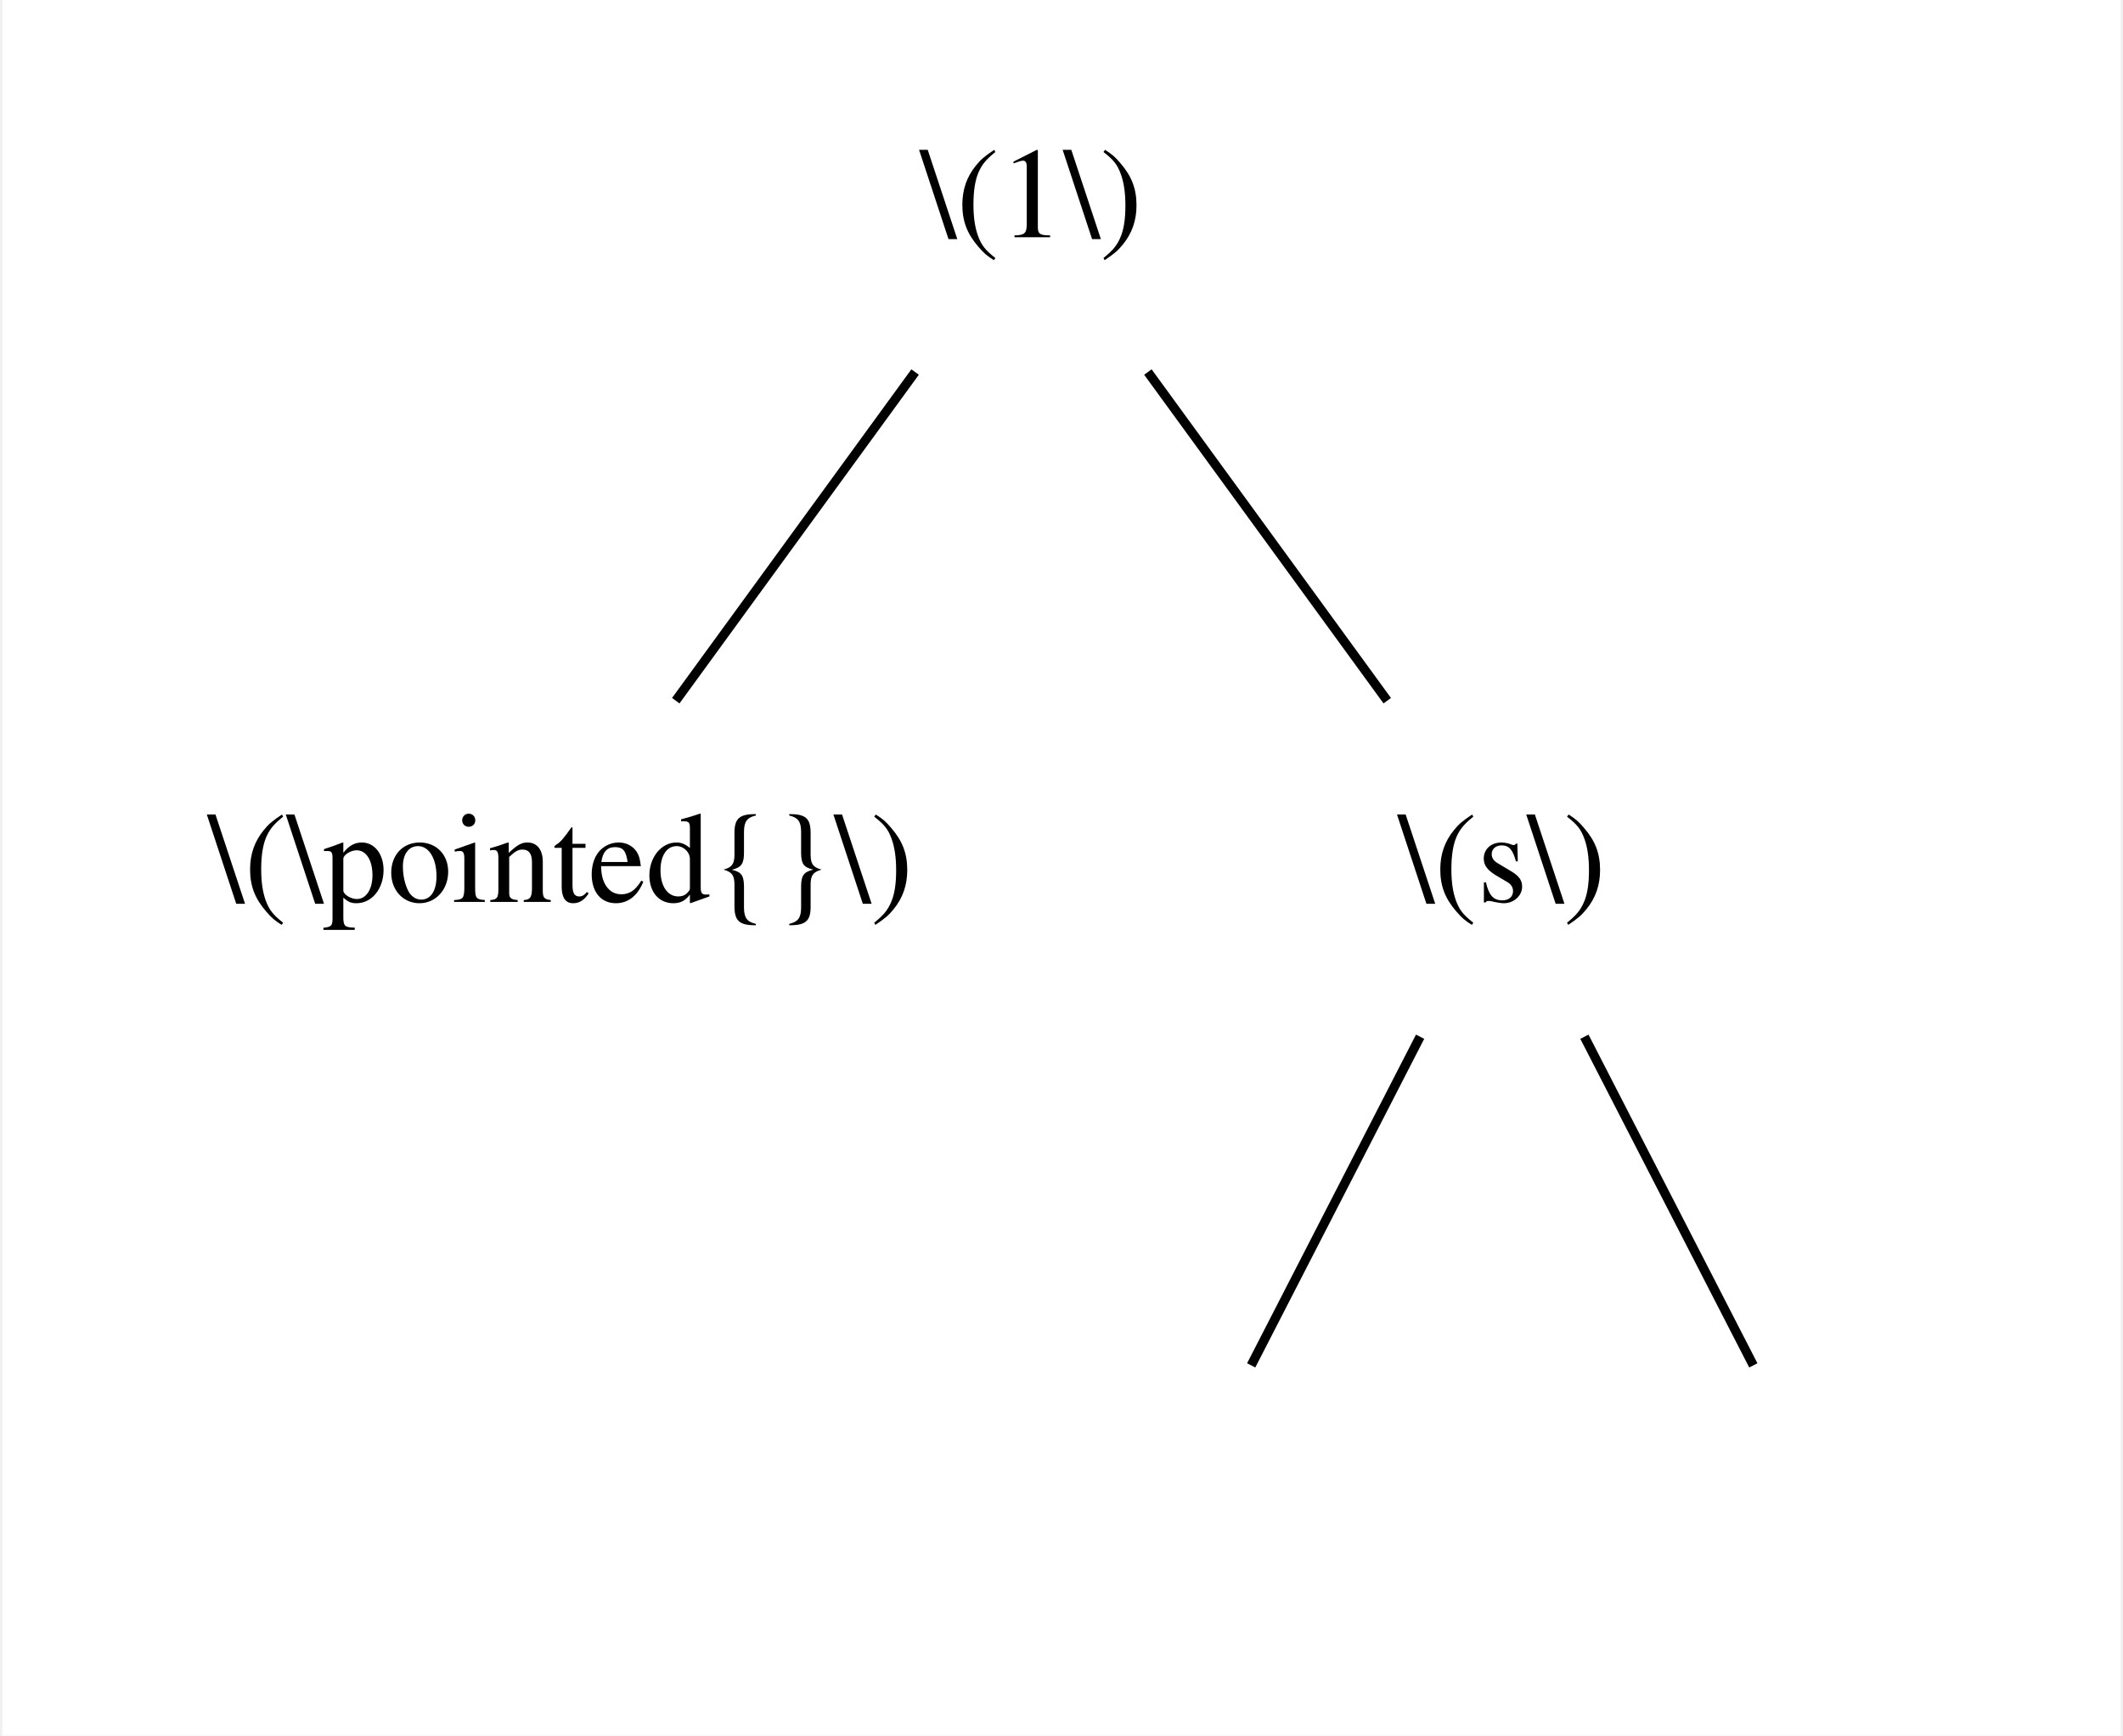
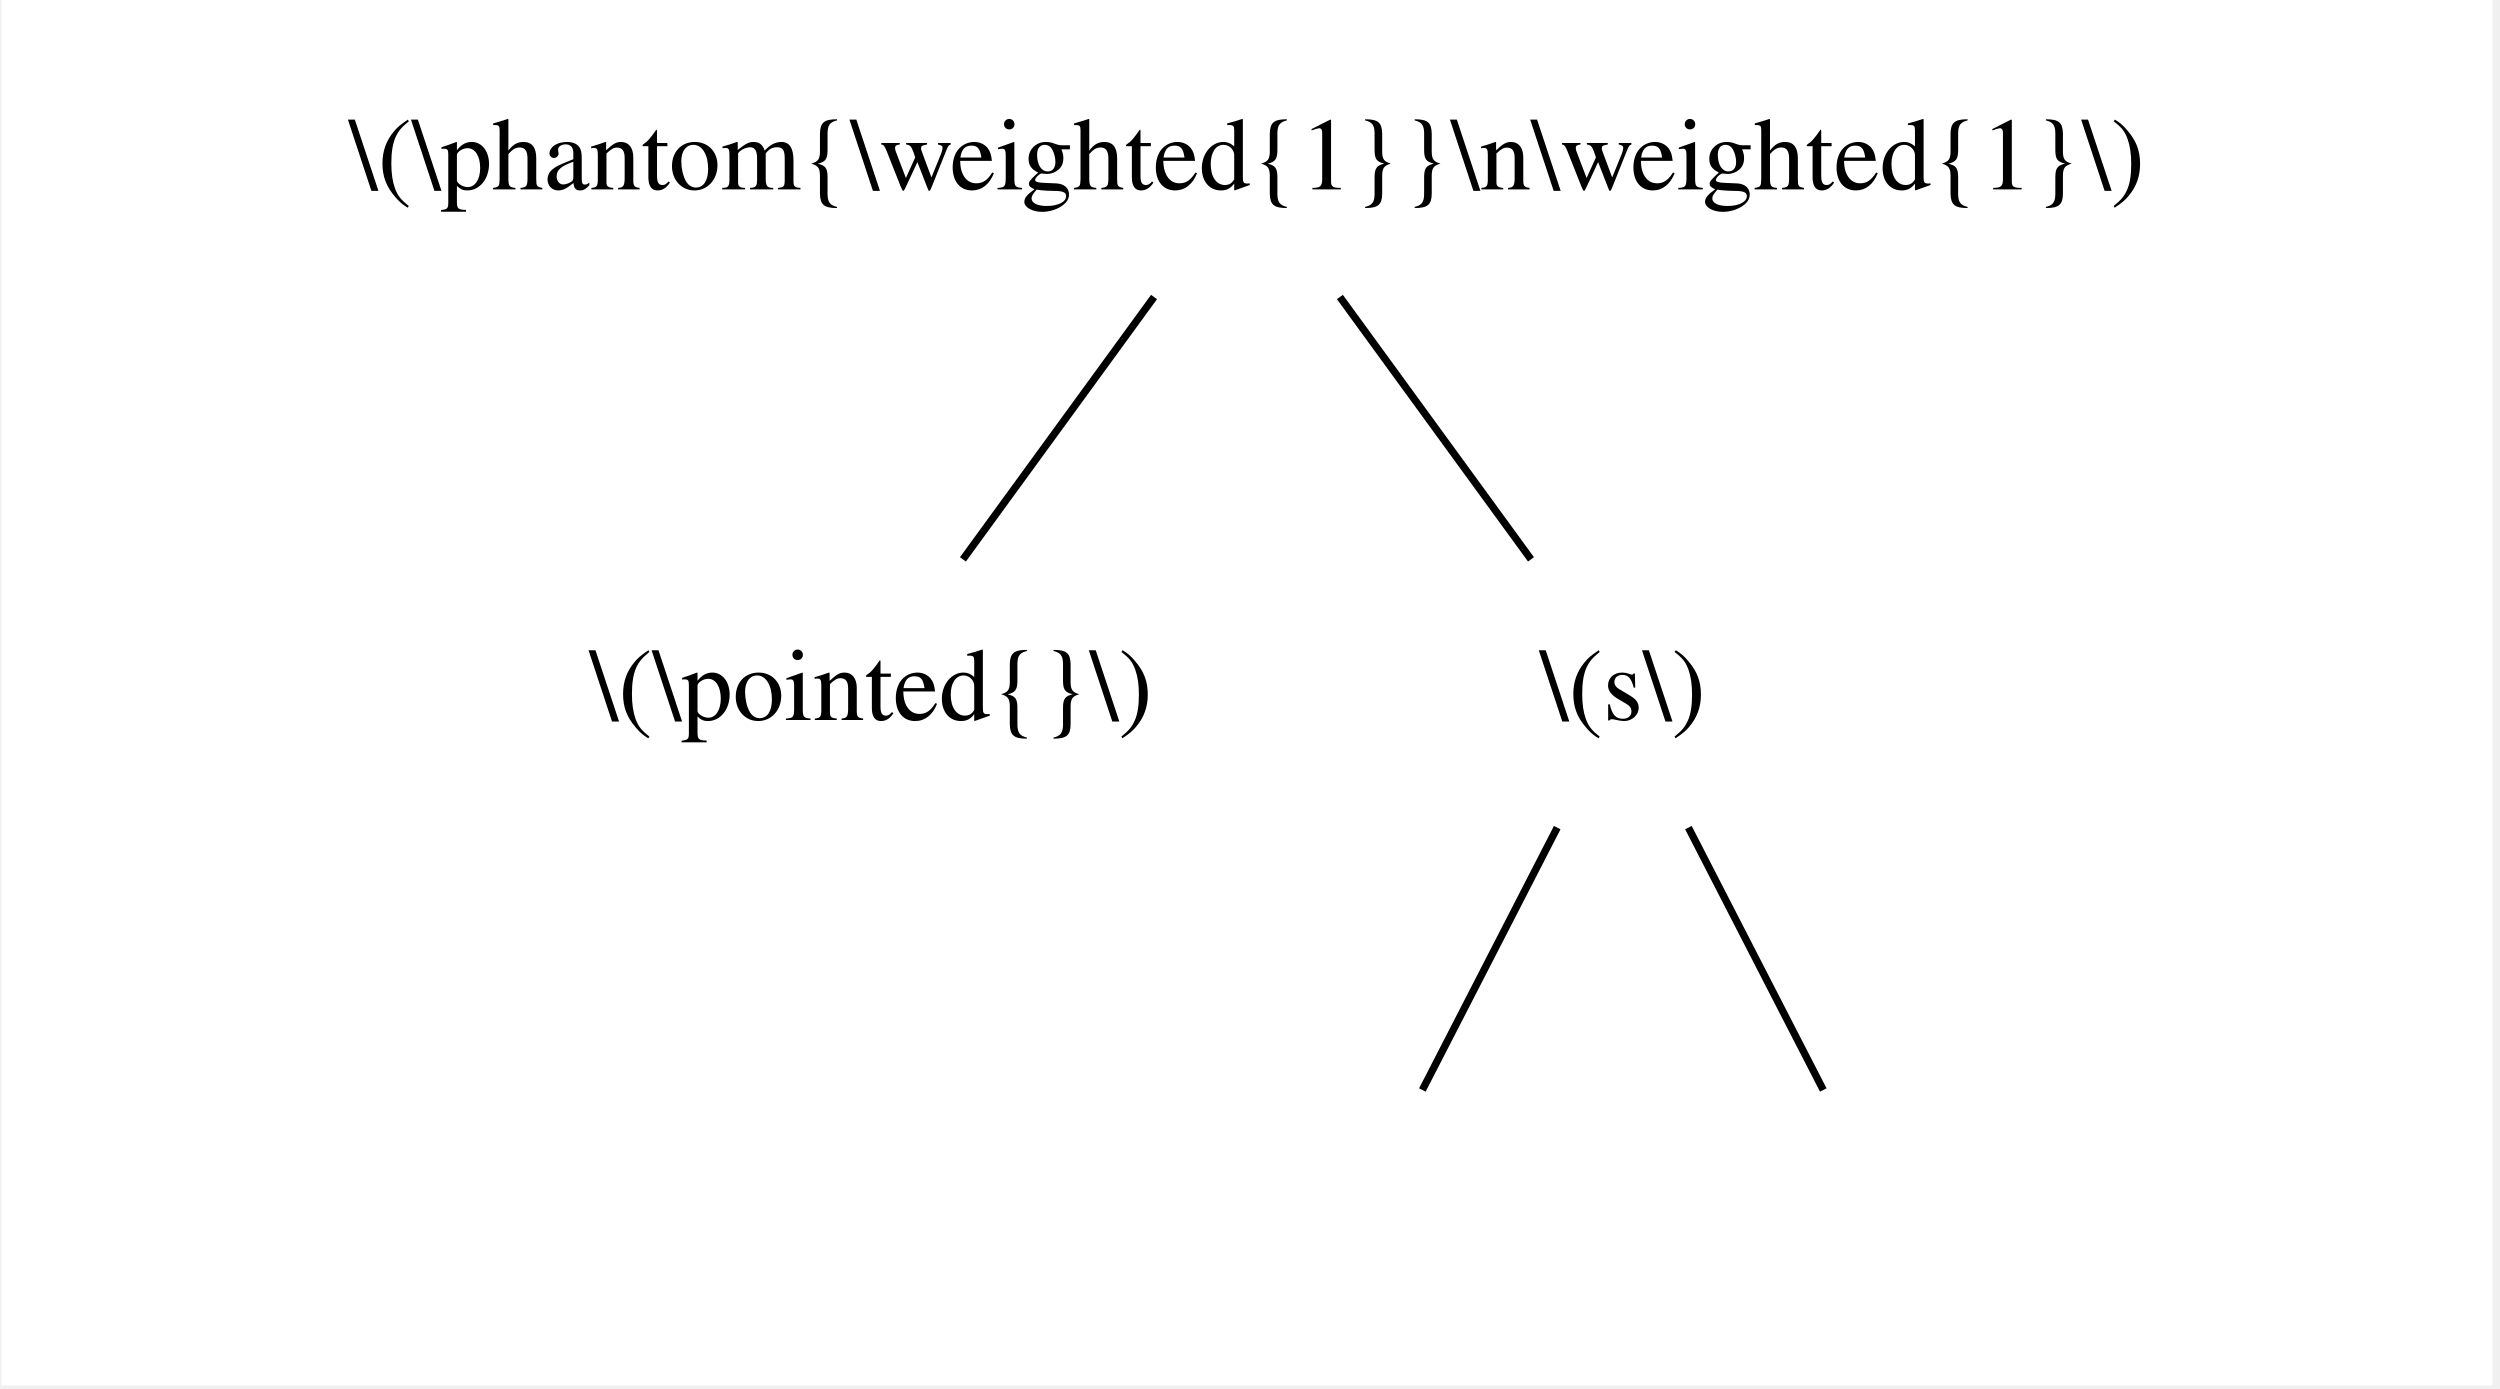
- <svg xmlns="http://www.w3.org/2000/svg" width="230pt" height="188pt" viewBox="0.00 0.00 229.50 188.00">
-   <g id="graph0" class="graph" transform="scale(1 1) rotate(0) translate(4 184)">
-     <polygon fill="white" stroke="transparent" points="-4,4 -4,-184 225.5,-184 225.5,4 -4,4" />
+ <svg xmlns="http://www.w3.org/2000/svg" width="288pt" height="160pt" viewBox="0.00 0.00 288.00 160.19">
+   <g id="graph0" class="graph" transform="scale(0.85 0.85) rotate(0) translate(4 184)">
+     <polygon fill="white" stroke="transparent" points="-4,4 -4,-184 334,-184 334,4 -4,4" />
    <g id="node1" class="node">
-       <text text-anchor="middle" x="107.5" y="-158.3" font-family="Times,serif" font-size="14.00">\(1\)</text>
+       <text text-anchor="middle" x="165" y="-158.3" font-family="Times,serif" font-size="14.00">\(\phantom{\weighted{1}}\n\weighted{1}\)</text>
    </g>
    <g id="node2" class="node">
-       <text text-anchor="middle" x="56.5" y="-86.3" font-family="Times,serif" font-size="14.00">\(\pointed{}\)</text>
+       <text text-anchor="middle" x="114" y="-86.3" font-family="Times,serif" font-size="14.00">\(\pointed{}\)</text>
    </g>
    <g id="edge1" class="edge">
-       <path fill="none" stroke="black" d="M94.89,-143.7C86.99,-132.85 76.84,-118.92 68.96,-108.1" />
+       <path fill="none" stroke="black" d="M152.39,-143.7C144.49,-132.85 134.34,-118.92 126.46,-108.1" />
    </g>
    <g id="node3" class="node">
-       <text text-anchor="middle" x="158.5" y="-86.3" font-family="Times,serif" font-size="14.00">\(s\)</text>
+       <text text-anchor="middle" x="216" y="-86.3" font-family="Times,serif" font-size="14.00">\(s\)</text>
    </g>
    <g id="edge2" class="edge">
-       <path fill="none" stroke="black" d="M120.11,-143.7C128.01,-132.85 138.16,-118.92 146.04,-108.1" />
+       <path fill="none" stroke="black" d="M177.61,-143.7C185.51,-132.85 195.66,-118.92 203.54,-108.1" />
    </g>
    <g id="node4" class="node">
</g>
    <g id="edge3" class="edge">
-       <path fill="none" stroke="black" d="M149.6,-71.7C144.02,-60.85 136.86,-46.92 131.3,-36.1" />
+       <path fill="none" stroke="black" d="M207.1,-71.7C201.52,-60.85 194.36,-46.92 188.8,-36.1" />
    </g>
    <g id="node5" class="node">
</g>
    <g id="edge4" class="edge">
-       <path fill="none" stroke="black" d="M167.4,-71.7C172.98,-60.85 180.14,-46.92 185.7,-36.1" />
+       <path fill="none" stroke="black" d="M224.9,-71.7C230.48,-60.85 237.64,-46.92 243.2,-36.1" />
    </g>
  </g>
</svg>
